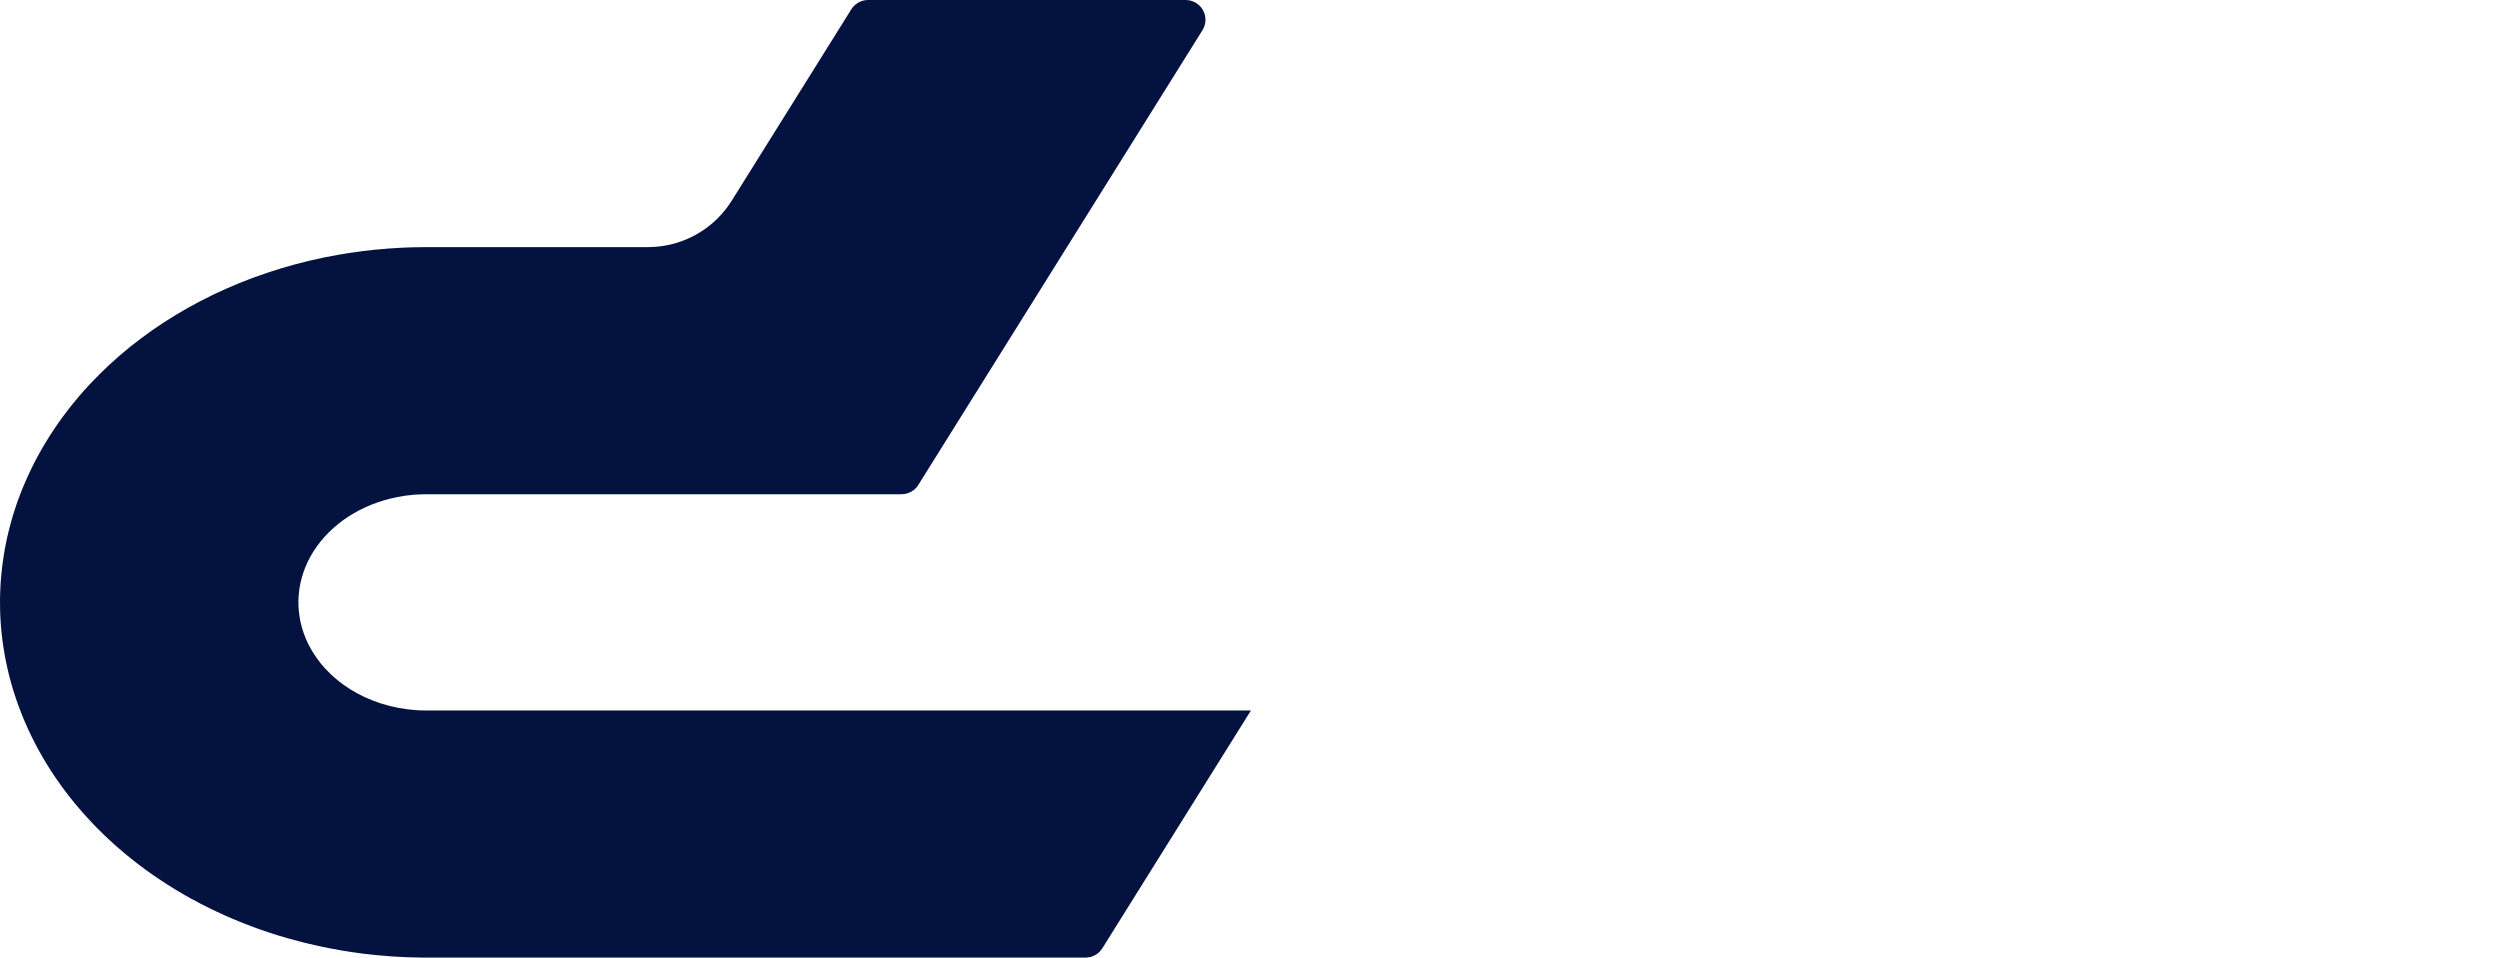
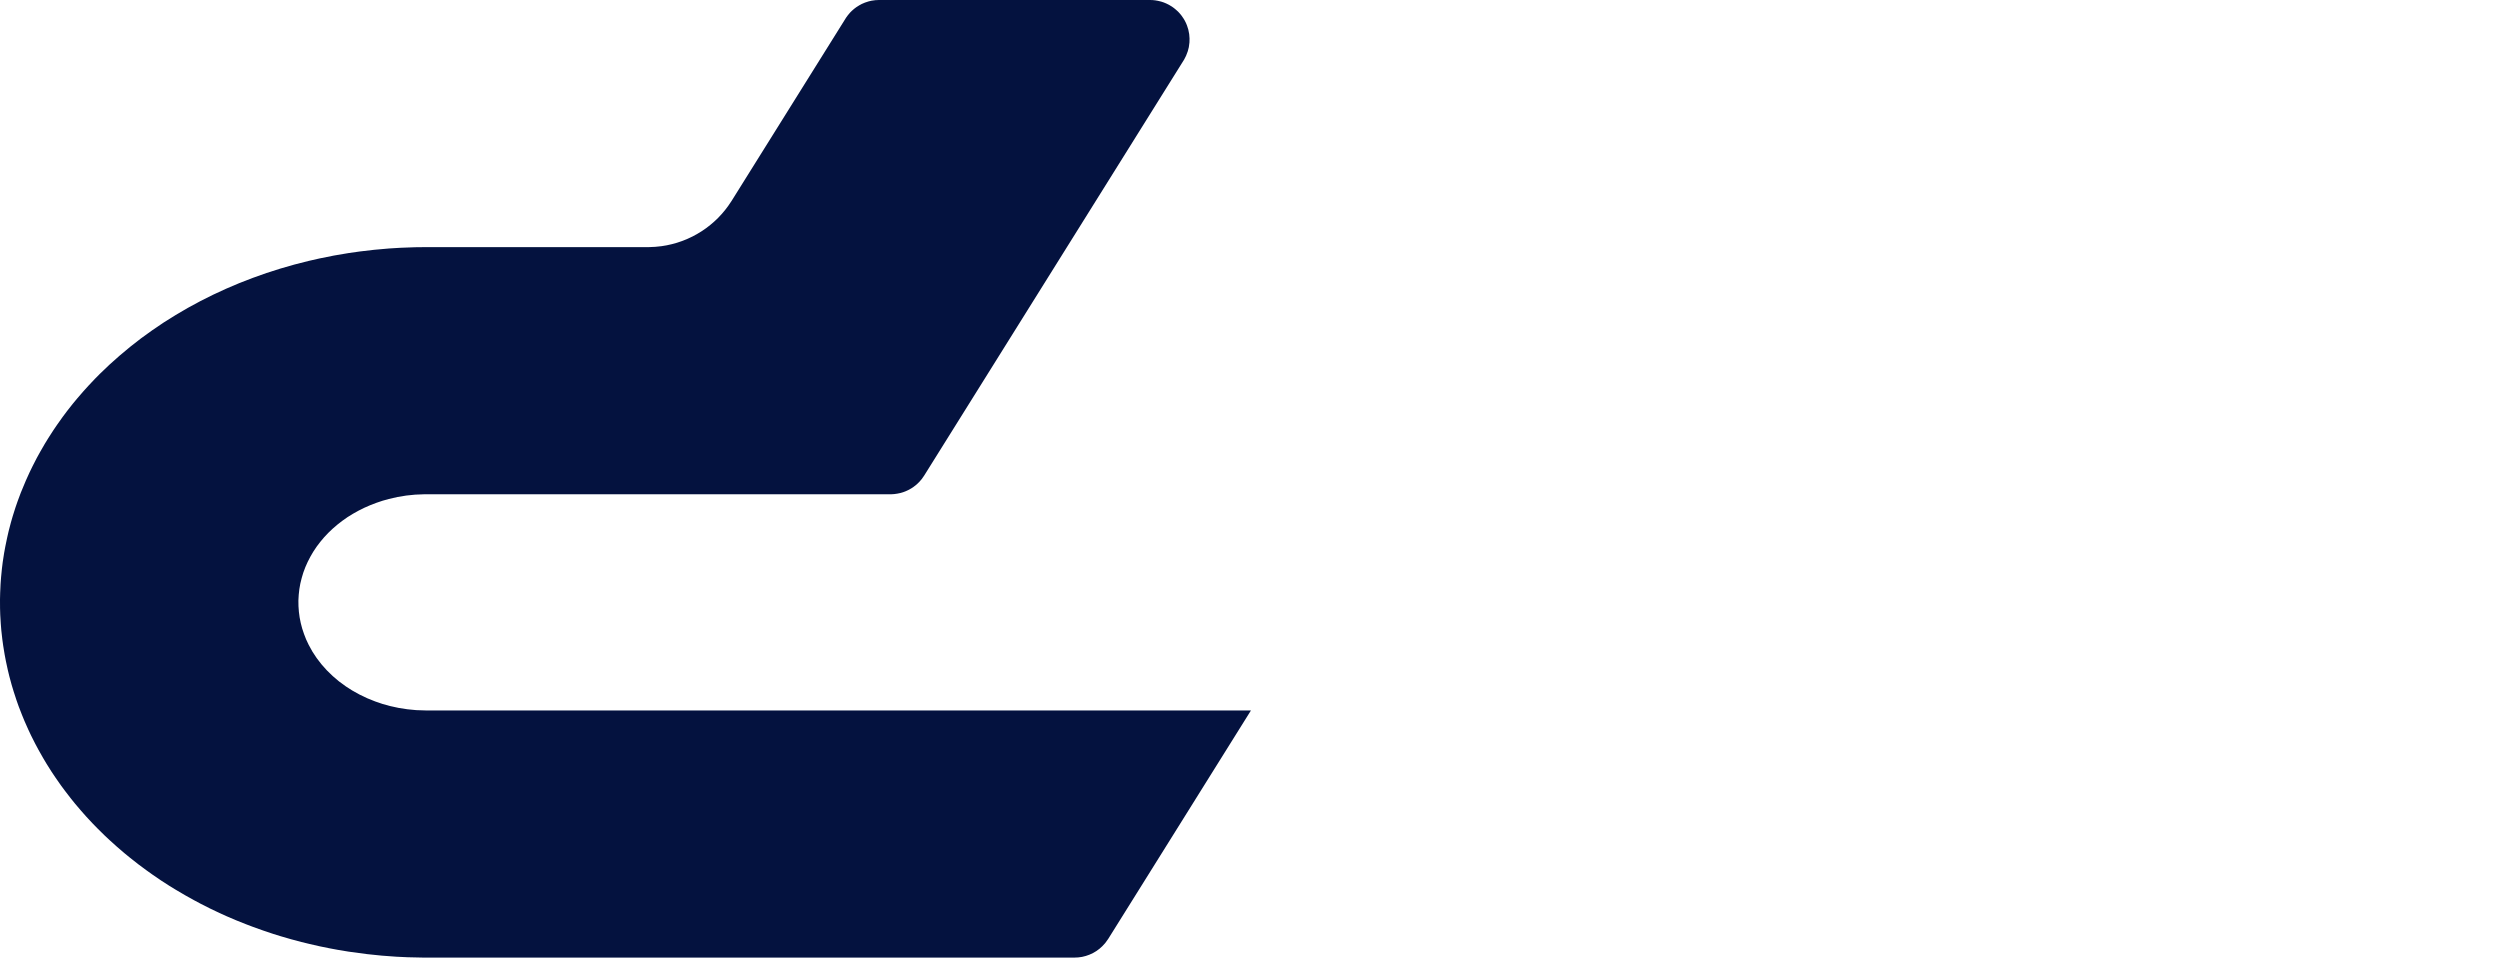
<svg xmlns="http://www.w3.org/2000/svg" viewBox="0 0 607.00 232.50">
-   <path fill="#04123F" fill-rule="evenodd" d="M177.67 48.72 L176.81 49.99 L176.04 51.01 L175.21 51.99 L174.34 52.92 L173.41 53.80 L172.44 54.63 L171.43 55.41 L170.37 56.14 L169.28 56.80 L168.16 57.41 L166.77 58.06 L165.58 58.53 L164.37 58.94 L163.14 59.28 L161.89 59.56 L160.63 59.77 L159.10 59.93 L157.57 60.00 L103.52 60.00 L99.93 60.05 L97.22 60.16 L94.52 60.33 L90.92 60.64 L88.24 60.94 L84.68 61.44 L82.02 61.88 L78.50 62.55 L75.01 63.33 L71.55 64.21 L68.14 65.19 L64.77 66.27 L61.44 67.44 L58.12 68.73 L54.90 70.10 L51.74 71.56 L48.64 73.11 L45.61 74.75 L42.66 76.48 L39.77 78.29 L36.96 80.18 L34.24 82.16 L31.59 84.21 L29.04 86.34 L26.58 88.54 L24.24 90.79 L21.93 93.16 L20.32 94.92 L19.23 96.17 L17.72 97.99 L16.69 99.28 L15.27 101.16 L14.31 102.48 L13.00 104.41 L12.11 105.77 L10.89 107.74 L10.08 109.13 L8.96 111.14 L8.22 112.56 L7.22 114.61 L6.55 116.06 L5.65 118.14 L5.06 119.61 L4.27 121.72 L3.76 123.21 L3.08 125.35 L2.65 126.86 L2.09 129.02 L1.73 130.54 L1.28 132.72 L1.01 134.26 L0.67 136.45 L0.48 138.00 L0.26 140.20 L0.14 141.75 L0.04 143.95 L0.00 145.51 L0.02 147.72 L0.06 149.27 L0.19 151.48 L0.32 153.03 L0.56 155.23 L0.77 156.77 L1.13 158.96 L1.42 160.50 L1.89 162.67 L2.26 164.19 L2.85 166.35 L3.30 167.86 L4.00 169.99 L4.53 171.48 L5.34 173.58 L5.94 175.05 L6.86 177.13 L7.54 178.57 L8.57 180.61 L9.32 182.03 L10.46 184.03 L11.29 185.42 L12.52 187.38 L13.42 188.73 L14.76 190.64 L15.73 191.96 L17.17 193.83 L18.21 195.11 L19.75 196.92 L20.85 198.16 L22.48 199.92 L23.64 201.12 L25.36 202.81 L26.59 203.97 L28.43 205.63 L30.29 207.22 L31.61 208.30 L33.58 209.85 L35.57 211.33 L36.98 212.33 L39.04 213.73 L40.50 214.68 L42.67 216.03 L44.85 217.32 L46.38 218.18 L48.66 219.40 L50.94 220.55 L52.54 221.32 L54.88 222.39 L56.52 223.10 L58.95 224.10 L61.37 225.03 L63.02 225.63 L65.53 226.49 L67.22 227.03 L69.77 227.79 L74.07 228.94 L78.42 229.93 L82.83 230.76 L85.49 231.18 L88.16 231.55 L91.75 231.94 L95.34 232.23 L98.95 232.42 L102.56 232.50 L263.55 232.50 L263.99 232.48 L264.46 232.42 L264.92 232.31 L265.36 232.15 L265.79 231.96 L266.19 231.72 L266.57 231.45 L266.93 231.13 L267.31 230.71 L267.66 230.22 L303.73 172.50 L103.50 172.50 L102.15 172.48 L100.79 172.40 L98.91 172.21 L96.78 171.88 L94.68 171.42 L92.63 170.84 L90.62 170.14 L88.68 169.32 L86.82 168.39 L85.03 167.35 L83.33 166.21 L81.93 165.13 L80.43 163.81 L79.03 162.41 L77.91 161.12 L76.75 159.57 L75.71 157.96 L74.81 156.30 L74.23 155.01 L73.73 153.71 L73.31 152.38 L72.97 151.03 L72.72 149.68 L72.55 148.31 L72.46 146.94 L72.46 145.56 L72.55 144.19 L72.72 142.82 L72.97 141.47 L73.31 140.12 L73.73 138.79 L74.23 137.49 L74.81 136.20 L75.47 134.95 L76.21 133.72 L77.03 132.53 L77.91 131.38 L78.87 130.27 L79.89 129.20 L80.98 128.18 L82.13 127.21 L83.33 126.29 L84.60 125.42 L85.91 124.62 L87.28 123.87 L88.68 123.18 L90.13 122.56 L91.62 122.00 L93.14 121.51 L94.68 121.08 L96.52 120.67 L98.64 120.32 L100.79 120.10 L102.96 120.00 L218.88 120.00 L219.63 119.94 L220.34 119.78 L221.06 119.48 L221.65 119.13 L222.02 118.85 L222.36 118.52 L222.67 118.17 L222.98 117.72 L291.97 7.32 L292.23 6.83 L292.44 6.31 L292.58 5.79 L292.67 5.23 L292.69 4.70 L292.64 4.13 L292.54 3.61 L292.34 3.01 L292.02 2.36 L291.67 1.84 L291.21 1.33 L290.64 0.87 L290.06 0.52 L289.38 0.24 L288.72 0.07 L288.00 0.00 L210.79 0.00 L210.35 0.02 L209.88 0.08 L209.43 0.19 L208.98 0.35 L208.33 0.67 L207.69 1.12 L207.13 1.67 L206.71 2.24 L170.62 60.00Z" />
+   <path fill="#04123F" fill-rule="evenodd" d="M177.67 48.72 L176.81 49.99 L176.04 51.01 L175.21 51.99 L174.34 52.92 L173.41 53.80 L172.44 54.63 L171.43 55.41 L170.37 56.14 L169.28 56.80 L168.16 57.41 L166.77 58.06 L165.58 58.53 L164.37 58.94 L163.14 59.28 L161.89 59.56 L160.63 59.77 L159.10 59.93 L157.57 60.00 L103.53 60.00 L100.76 60.03 L97.23 60.16 L94.45 60.33 L90.86 60.65 L87.35 61.06 L84.61 61.45 L81.07 62.05 L77.63 62.74 L74.95 63.35 L71.49 64.23 L68.08 65.21 L64.70 66.29 L61.38 67.47 L58.10 68.74 L54.88 70.11 L51.72 71.57 L48.63 73.12 L45.60 74.76 L42.64 76.49 L39.75 78.30 L36.95 80.20 L34.22 82.17 L31.58 84.23 L29.03 86.36 L26.56 88.56 L24.25 90.77 L23.04 91.99 L21.43 93.70 L20.28 94.97 L18.75 96.74 L17.67 98.04 L16.24 99.86 L15.23 101.21 L13.90 103.08 L12.96 104.46 L11.73 106.37 L10.86 107.79 L9.73 109.75 L8.93 111.20 L7.91 113.19 L7.19 114.67 L6.27 116.70 L5.05 119.63 L4.28 121.70 L3.75 123.23 L3.09 125.32 L2.64 126.88 L2.09 128.99 L1.73 130.57 L1.29 132.70 L1.00 134.28 L0.67 136.42 L0.47 138.02 L0.26 140.17 L0.14 141.77 L0.04 143.93 L0.00 145.53 L0.01 147.69 L0.06 149.30 L0.19 151.45 L0.32 153.05 L0.56 155.20 L0.78 156.80 L1.13 158.94 L1.43 160.52 L1.89 162.65 L2.27 164.22 L2.84 166.32 L3.31 167.88 L3.99 169.97 L4.53 171.50 L5.33 173.56 L5.95 175.07 L6.85 177.10 L7.55 178.59 L8.56 180.59 L9.34 182.05 L10.45 184.01 L11.30 185.44 L12.51 187.36 L13.44 188.75 L14.75 190.63 L15.75 191.98 L17.16 193.81 L18.22 195.13 L19.73 196.90 L20.86 198.18 L22.46 199.90 L23.66 201.13 L25.35 202.80 L26.61 203.98 L28.45 205.64 L30.27 207.20 L31.63 208.31 L33.60 209.86 L35.56 211.31 L37.00 212.34 L39.09 213.77 L41.17 215.11 L42.69 216.04 L44.90 217.34 L47.09 218.56 L48.68 219.41 L50.99 220.58 L53.28 221.67 L54.93 222.42 L57.34 223.45 L59.72 224.40 L61.43 225.05 L63.92 225.94 L66.36 226.76 L68.13 227.31 L70.68 228.05 L73.20 228.72 L75.00 229.16 L77.61 229.76 L80.17 230.28 L82.01 230.62 L84.66 231.06 L89.12 231.66 L92.71 232.03 L96.24 232.29 L99.01 232.42 L102.62 232.50 L260.94 232.50 L261.80 232.46 L262.73 232.33 L263.65 232.10 L264.53 231.79 L265.39 231.39 L266.19 230.92 L266.95 230.36 L267.65 229.73 L268.35 228.97 L269.07 227.97 L303.73 172.50 L103.50 172.50 L101.06 172.42 L98.91 172.21 L96.78 171.88 L94.68 171.42 L92.88 170.92 L91.12 170.32 L89.16 169.53 L87.28 168.63 L85.47 167.62 L83.96 166.65 L82.32 165.45 L80.79 164.15 L79.37 162.77 L78.07 161.31 L76.88 159.77 L75.83 158.17 L74.92 156.51 L74.32 155.23 L73.81 153.92 L73.37 152.60 L73.02 151.26 L72.75 149.90 L72.57 148.54 L72.47 147.17 L72.45 145.79 L72.53 144.42 L72.68 143.05 L72.92 141.69 L73.25 140.35 L73.65 139.01 L74.14 137.70 L74.71 136.42 L75.36 135.16 L76.08 133.93 L76.88 132.73 L77.76 131.57 L78.70 130.45 L79.71 129.38 L80.79 128.35 L81.93 127.37 L83.13 126.44 L84.38 125.56 L85.69 124.75 L87.05 123.99 L88.45 123.29 L89.89 122.66 L91.37 122.09 L92.88 121.58 L94.42 121.15 L96.51 120.67 L98.64 120.32 L100.79 120.10 L103.23 120.00 L216.51 120.00 L217.13 119.96 L217.85 119.86 L218.67 119.69 L219.27 119.51 L219.86 119.29 L220.52 118.99 L221.26 118.58 L221.78 118.24 L222.52 117.66 L223.20 117.01 L223.81 116.30 L224.39 115.47 L287.51 14.46 L287.98 13.53 L288.39 12.45 L288.65 11.44 L288.80 10.29 L288.82 9.35 L288.74 8.31 L288.52 7.18 L288.20 6.18 L287.96 5.60 L287.68 5.04 L287.36 4.50 L286.88 3.80 L286.48 3.31 L286.06 2.85 L285.52 2.36 L285.04 1.96 L284.52 1.59 L283.80 1.16 L283.15 0.84 L282.57 0.60 L281.97 0.40 L281.15 0.20 L280.53 0.09 L279.90 0.02 L279.20 0.00 L213.40 0.00 L212.54 0.04 L211.61 0.17 L210.90 0.34 L210.01 0.63 L209.24 0.96 L208.60 1.31 L207.89 1.76 L207.39 2.14 L206.84 2.62 L206.40 3.06 L205.86 3.70 L205.43 4.29 L170.62 60.00Z" />
</svg>
